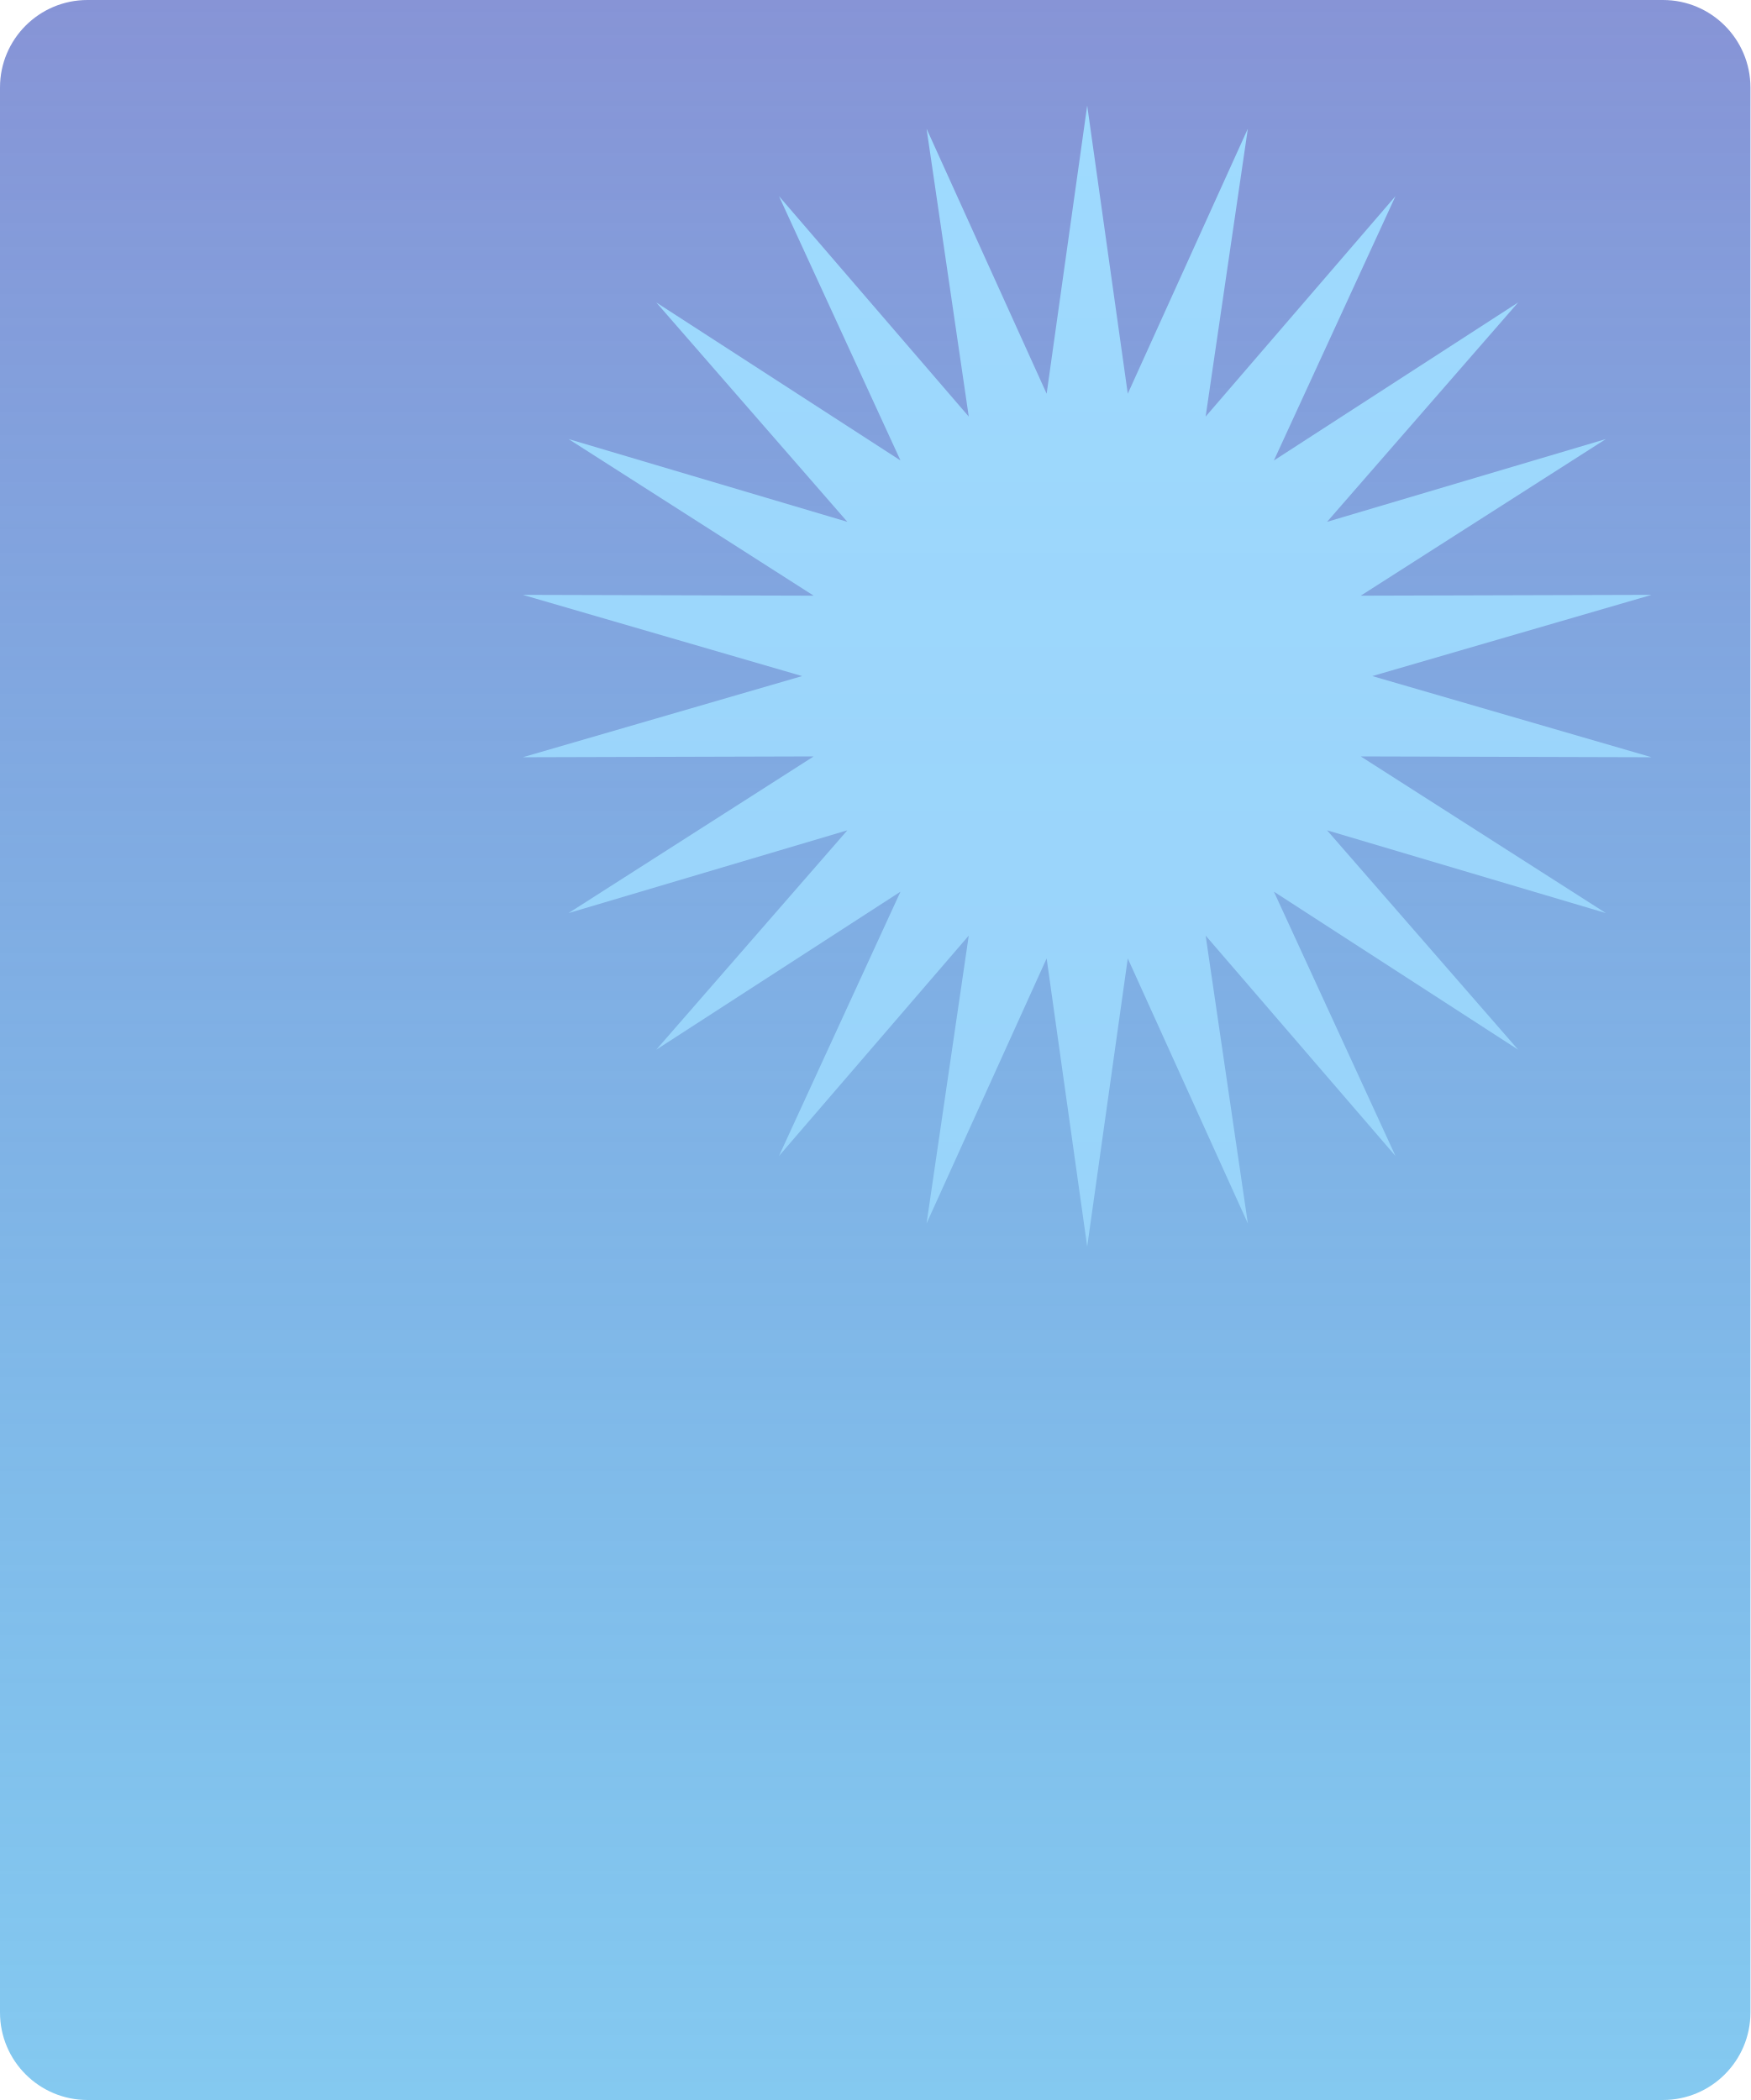
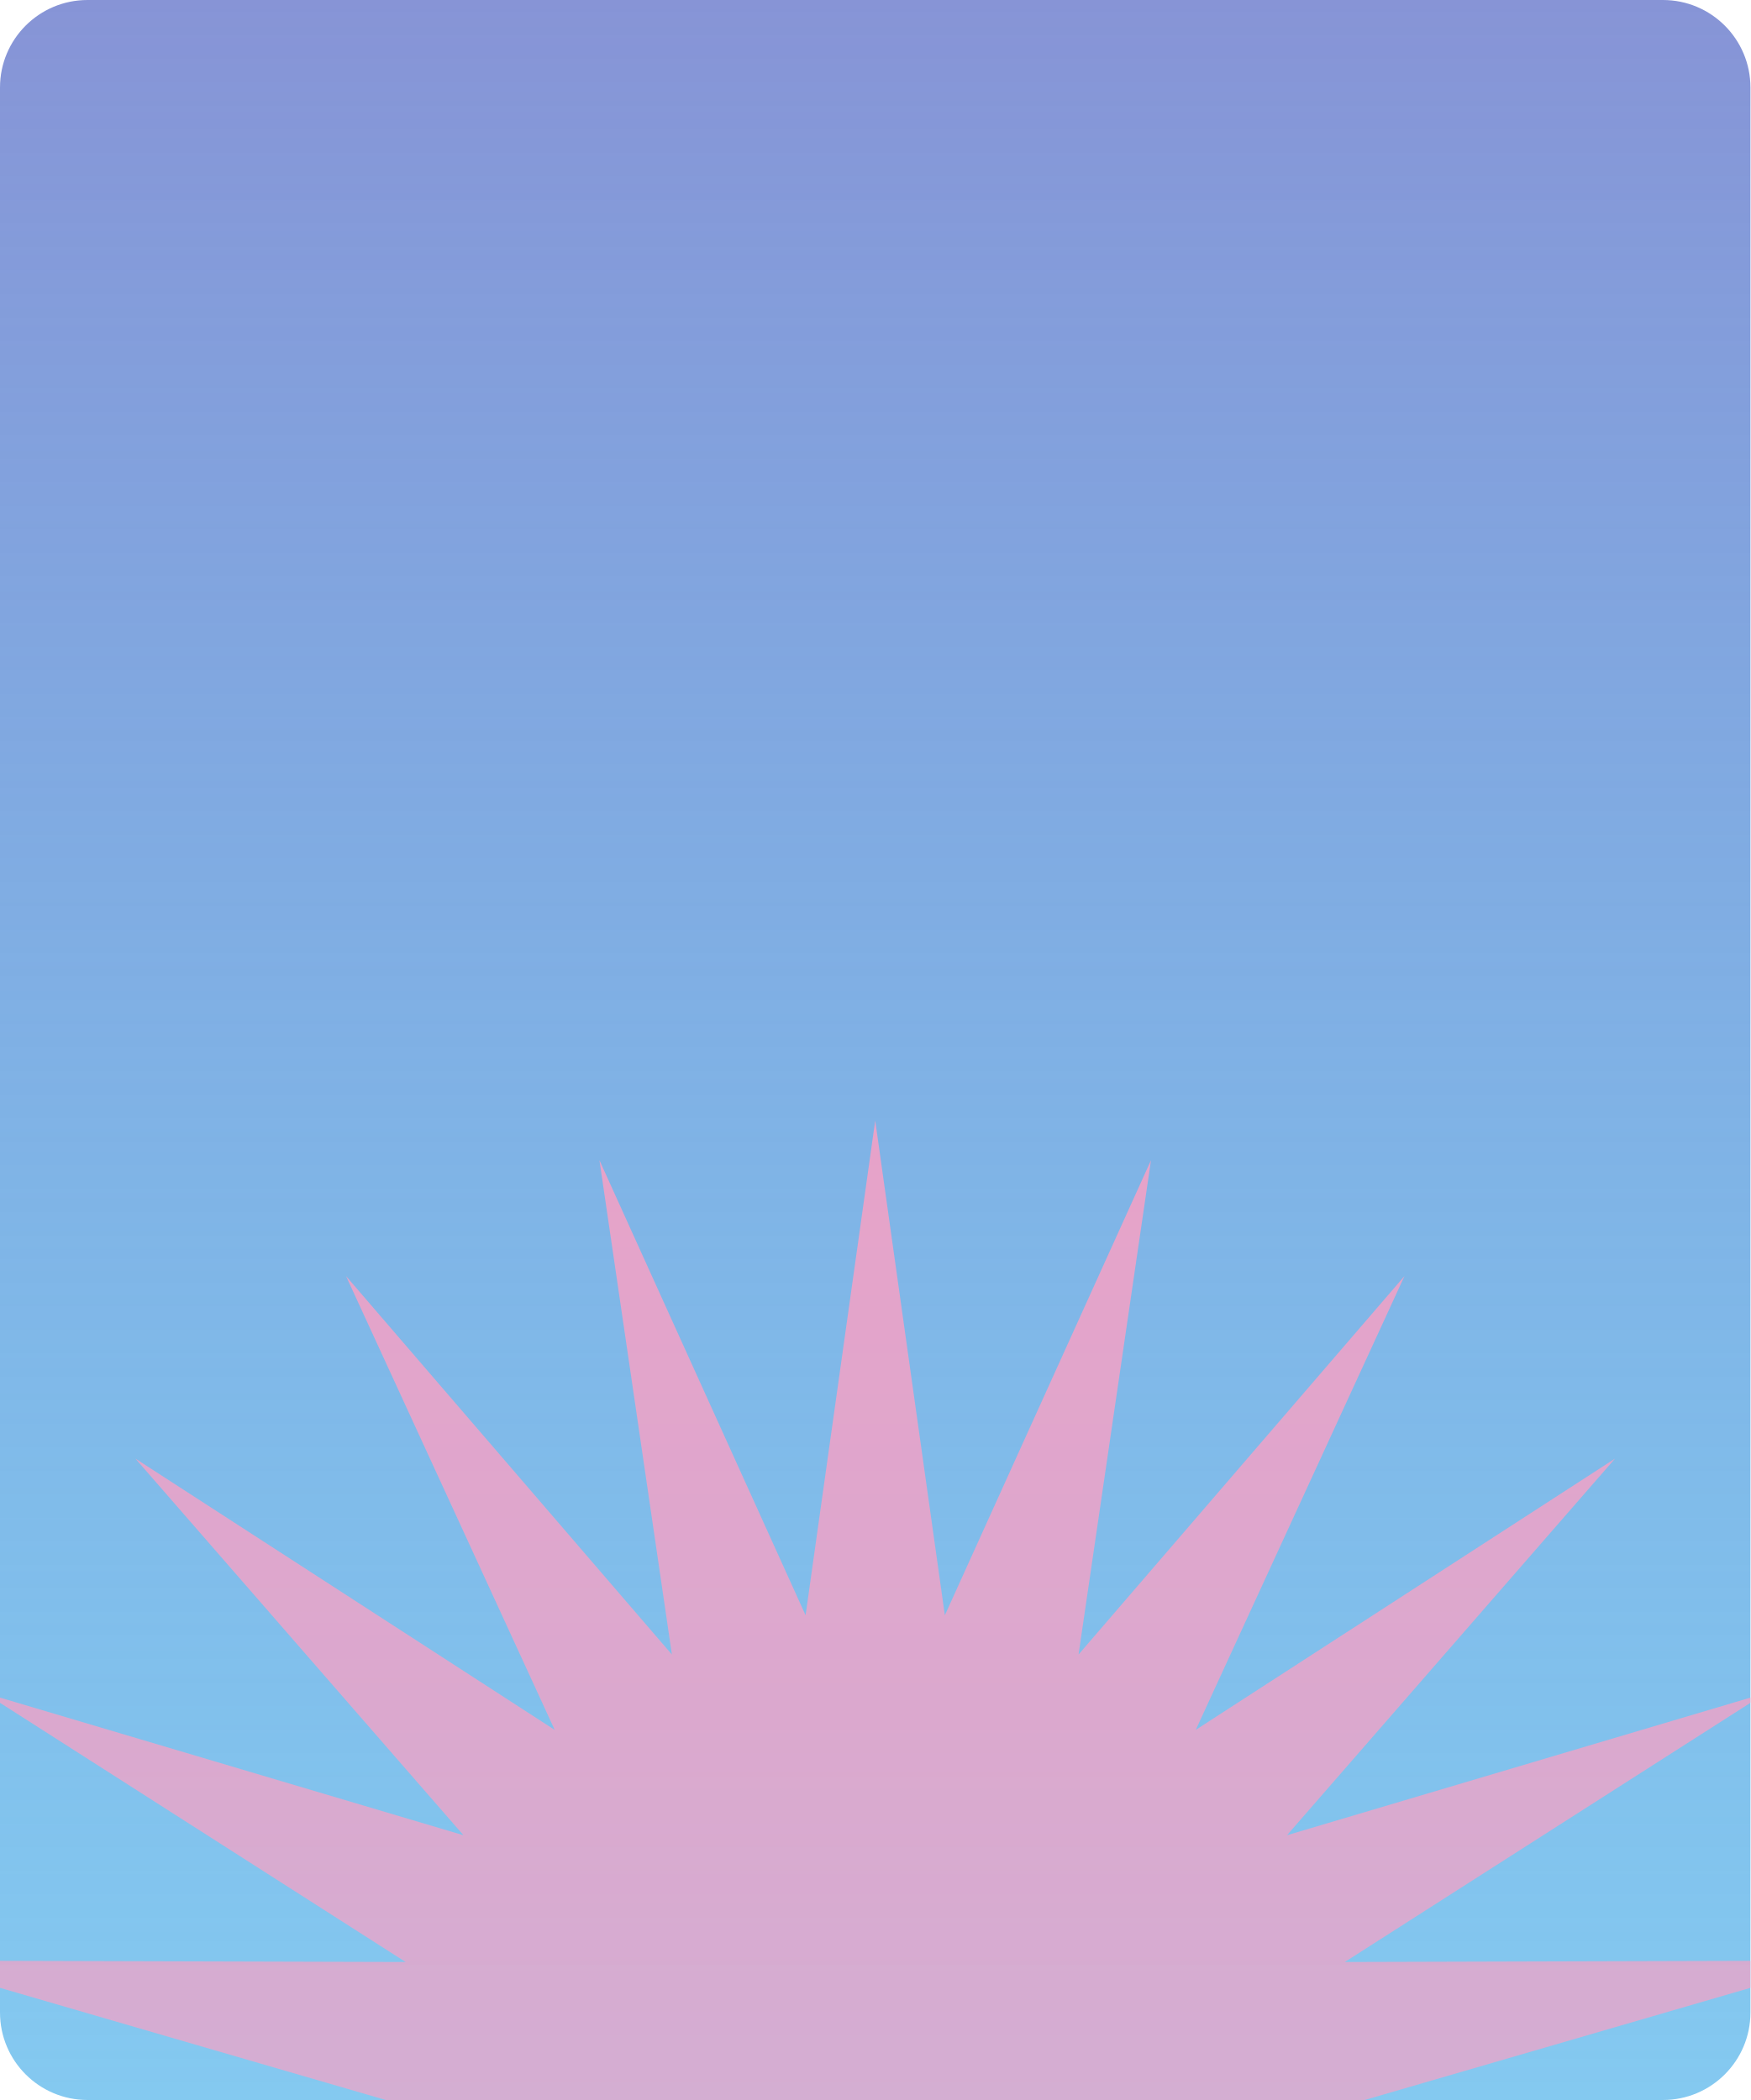
<svg xmlns="http://www.w3.org/2000/svg" width="100" height="120" viewBox="0 0 100 120" fill="none">
-   <rect width="100" height="120" rx="5" fill="url(#paint0_linear_19_2)" />
-   <mask id="mask0_19_2" style="mask-type:alpha" maskUnits="userSpaceOnUse" x="0" y="0" width="100" height="120">
-     <rect width="100" height="120" rx="5" fill="url(#paint1_linear_19_2)" />
+   <rect width="100" height="120" rx="5" fill="url(#paint0_linear_81_1171)" />
+   <mask id="mask0_81_1171" style="mask-type:alpha" maskUnits="userSpaceOnUse" x="0" y="0" width="100" height="120">
+     <rect width="100" height="120" rx="5" fill="url(#paint1_linear_81_1171)" />
  </mask>
-   <g mask="url(#mask0_19_2)">
-     <path d="M94.353 33.992L78.398 38.633L94.353 43.271L77.737 43.224L91.74 52.176L75.813 47.446L86.729 59.982L72.776 50.952L79.722 66.057L68.876 53.461L71.288 69.912L64.428 54.767L62.11 71.234L59.793 54.767L52.933 69.912L55.344 53.461L44.501 66.057L51.444 50.952L37.492 59.982L48.408 47.446L32.48 52.176L46.484 43.224L29.868 43.271L45.823 38.633L29.868 33.992L46.484 34.039L32.48 25.089L48.408 29.819L37.492 17.283L51.444 26.313L44.501 11.208L55.344 23.805L52.933 7.352L59.793 22.498L62.11 6.032L64.428 22.498L71.288 7.352L68.876 23.805L79.722 11.208L72.776 26.313L86.729 17.283L75.813 29.819L91.74 25.089L77.737 34.039L94.353 33.992Z" fill="#9FDCFF" />
+   <g mask="url(#mask0_81_1171)">
+     <path d="M105.353 112.034L77.961 120L105.353 127.963L76.828 127.882L100.868 143.251L73.524 135.13L92.264 156.652L68.311 141.149L80.236 167.082L61.616 145.456L65.755 173.699L53.978 147.699L50 175.968L46.022 147.699L34.245 173.699L38.384 145.456L19.768 167.082L31.689 141.149L7.736 156.652L26.476 135.13L-0.868 143.251L23.172 127.882L-5.353 127.963L22.039 120L-5.353 112.034L23.172 112.114L-0.868 96.749L26.476 104.87L7.736 83.348L31.689 98.851L19.768 72.918L38.384 94.544L34.245 66.298L46.022 92.301L50 64.032L53.978 92.301L65.755 66.298L61.616 94.544L80.236 72.918L68.311 98.851L92.264 83.348L73.524 104.87L100.868 96.749L76.828 112.114L105.353 112.034Z" fill="#FF9FC2" />
  </g>
  <defs>
-     <linearGradient id="paint0_linear_19_2" x1="50" y1="0" x2="50" y2="120" gradientUnits="userSpaceOnUse">
+     <linearGradient id="paint0_linear_81_1171" x1="50" y1="0" x2="50" y2="120" gradientUnits="userSpaceOnUse">
      <stop stop-color="#8794D6" />
      <stop offset="1" stop-color="#42ACE8" stop-opacity="0.65" />
    </linearGradient>
-     <linearGradient id="paint1_linear_19_2" x1="50" y1="0" x2="50" y2="120" gradientUnits="userSpaceOnUse">
+     <linearGradient id="paint1_linear_81_1171" x1="50" y1="0" x2="50" y2="120" gradientUnits="userSpaceOnUse">
      <stop stop-color="#8794D6" />
      <stop offset="1" stop-color="#42ACE8" stop-opacity="0.65" />
    </linearGradient>
  </defs>
</svg>
